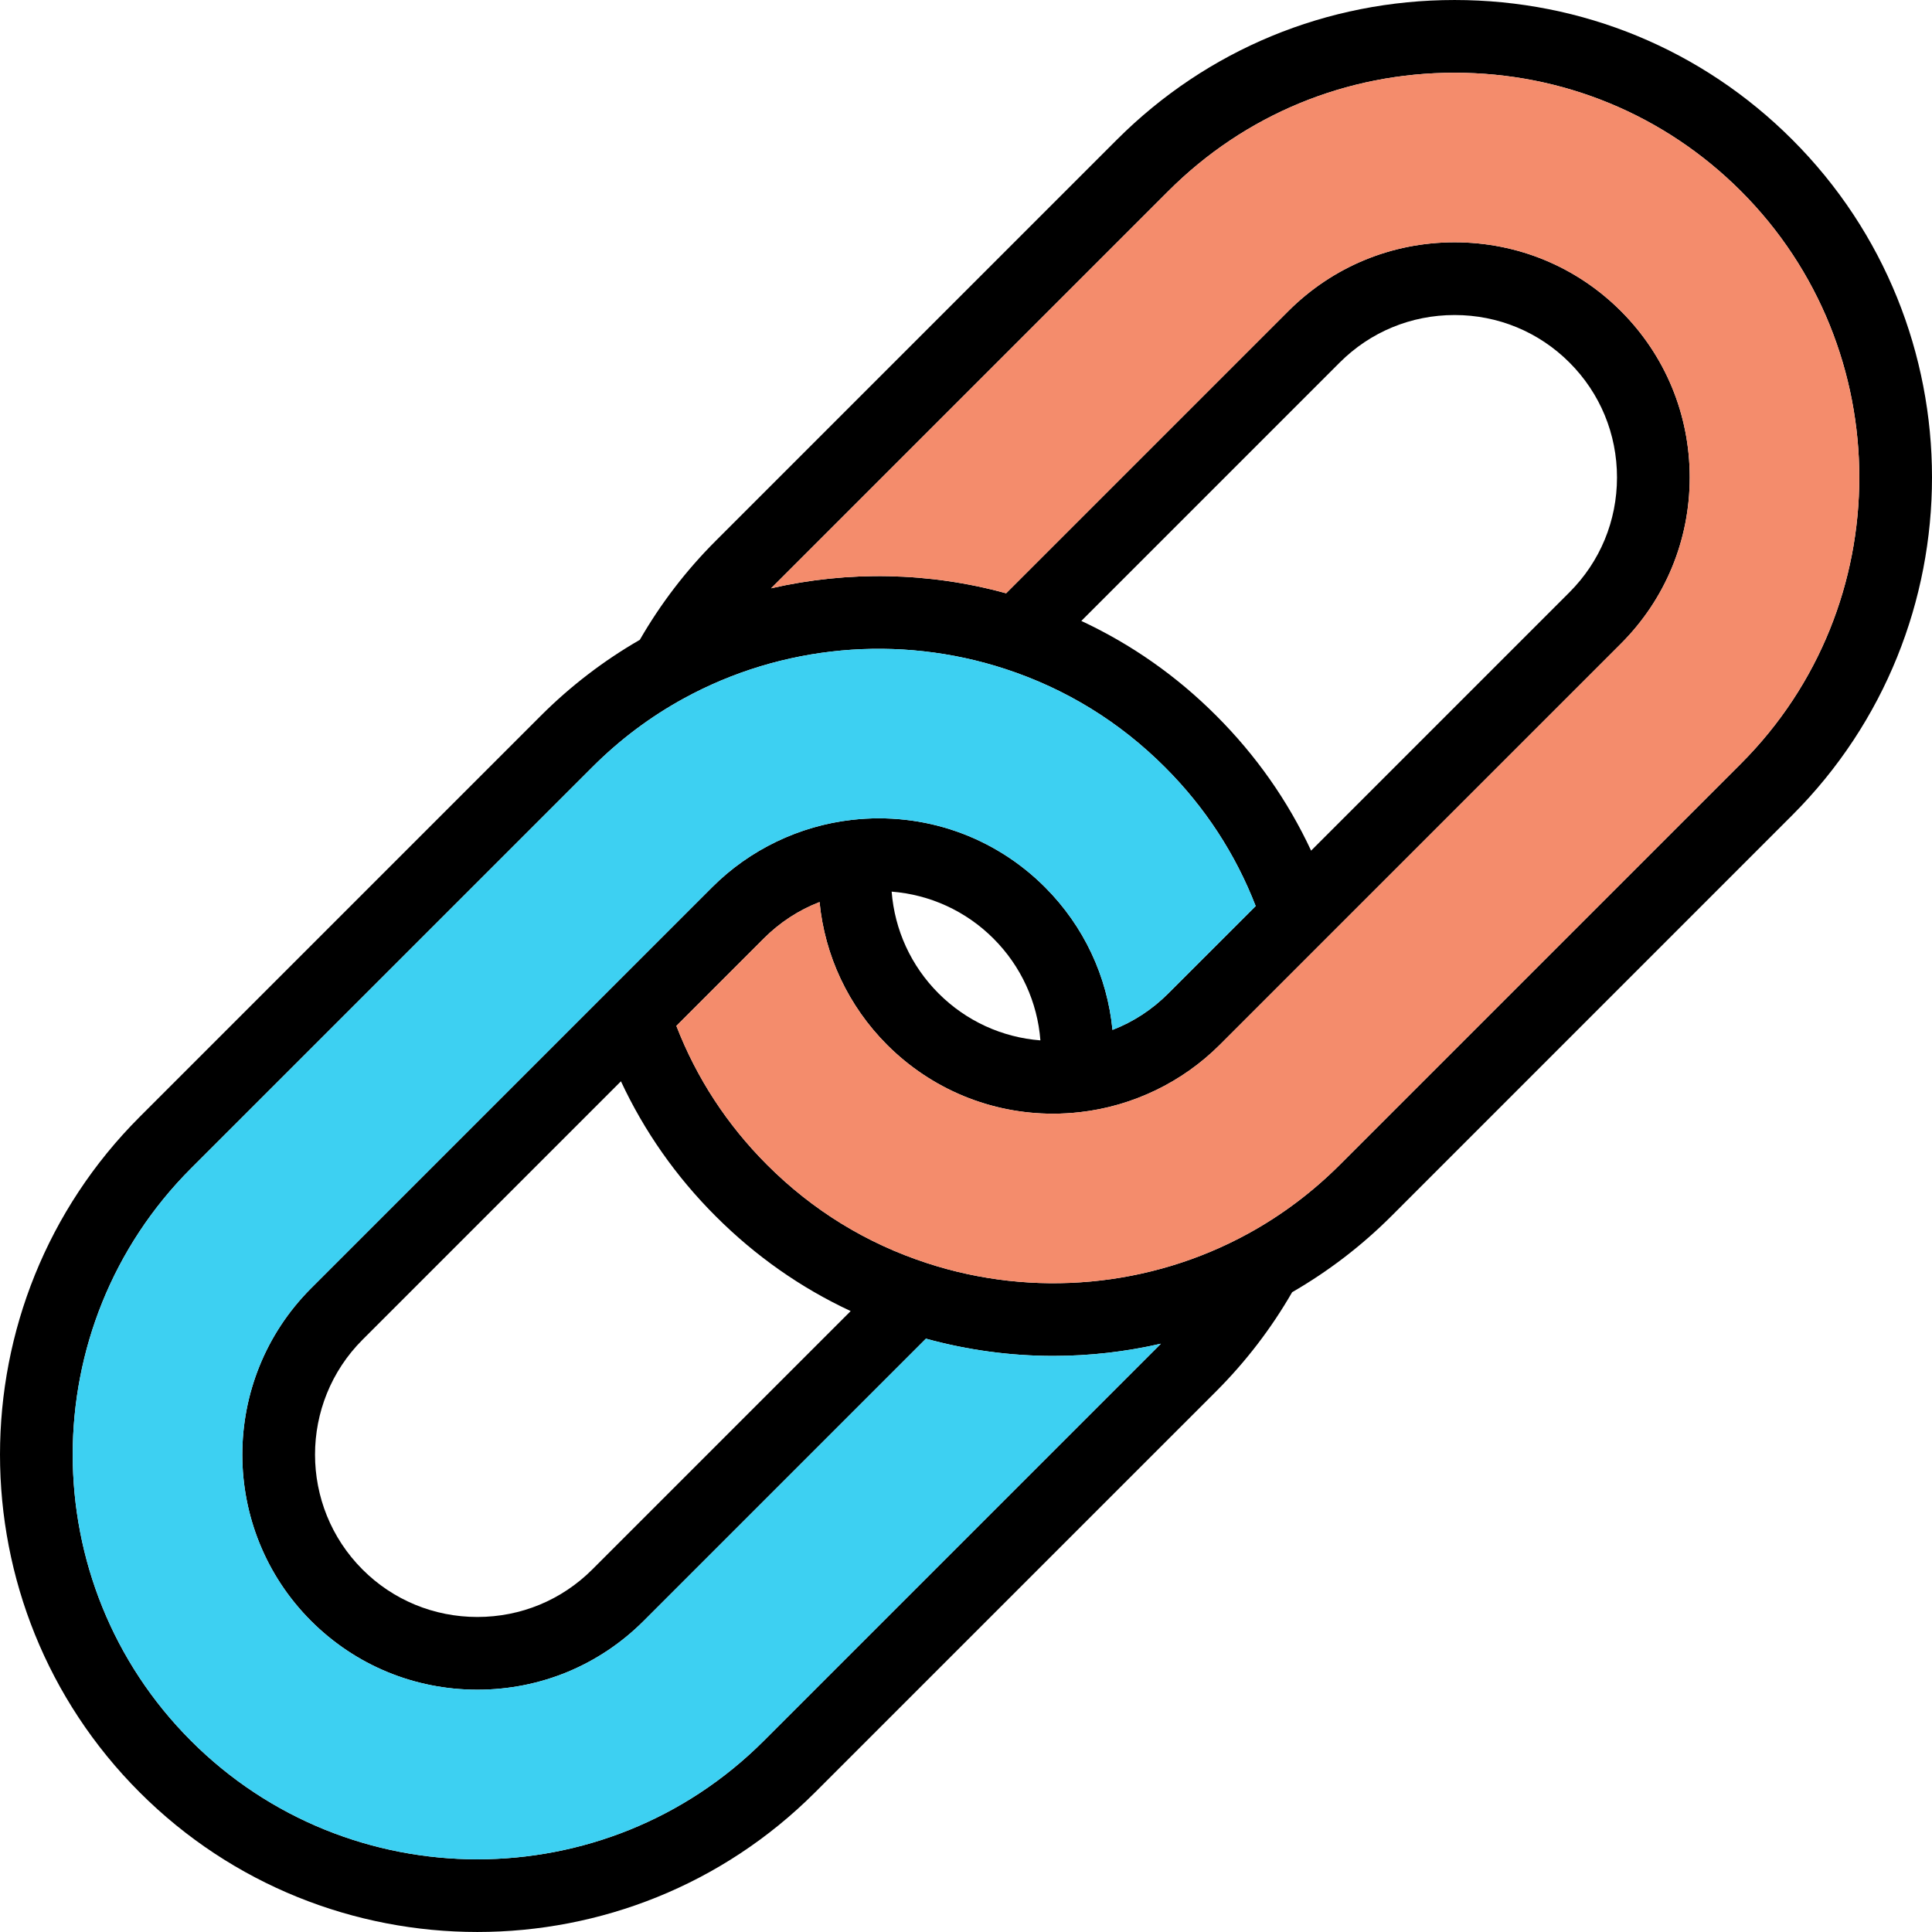
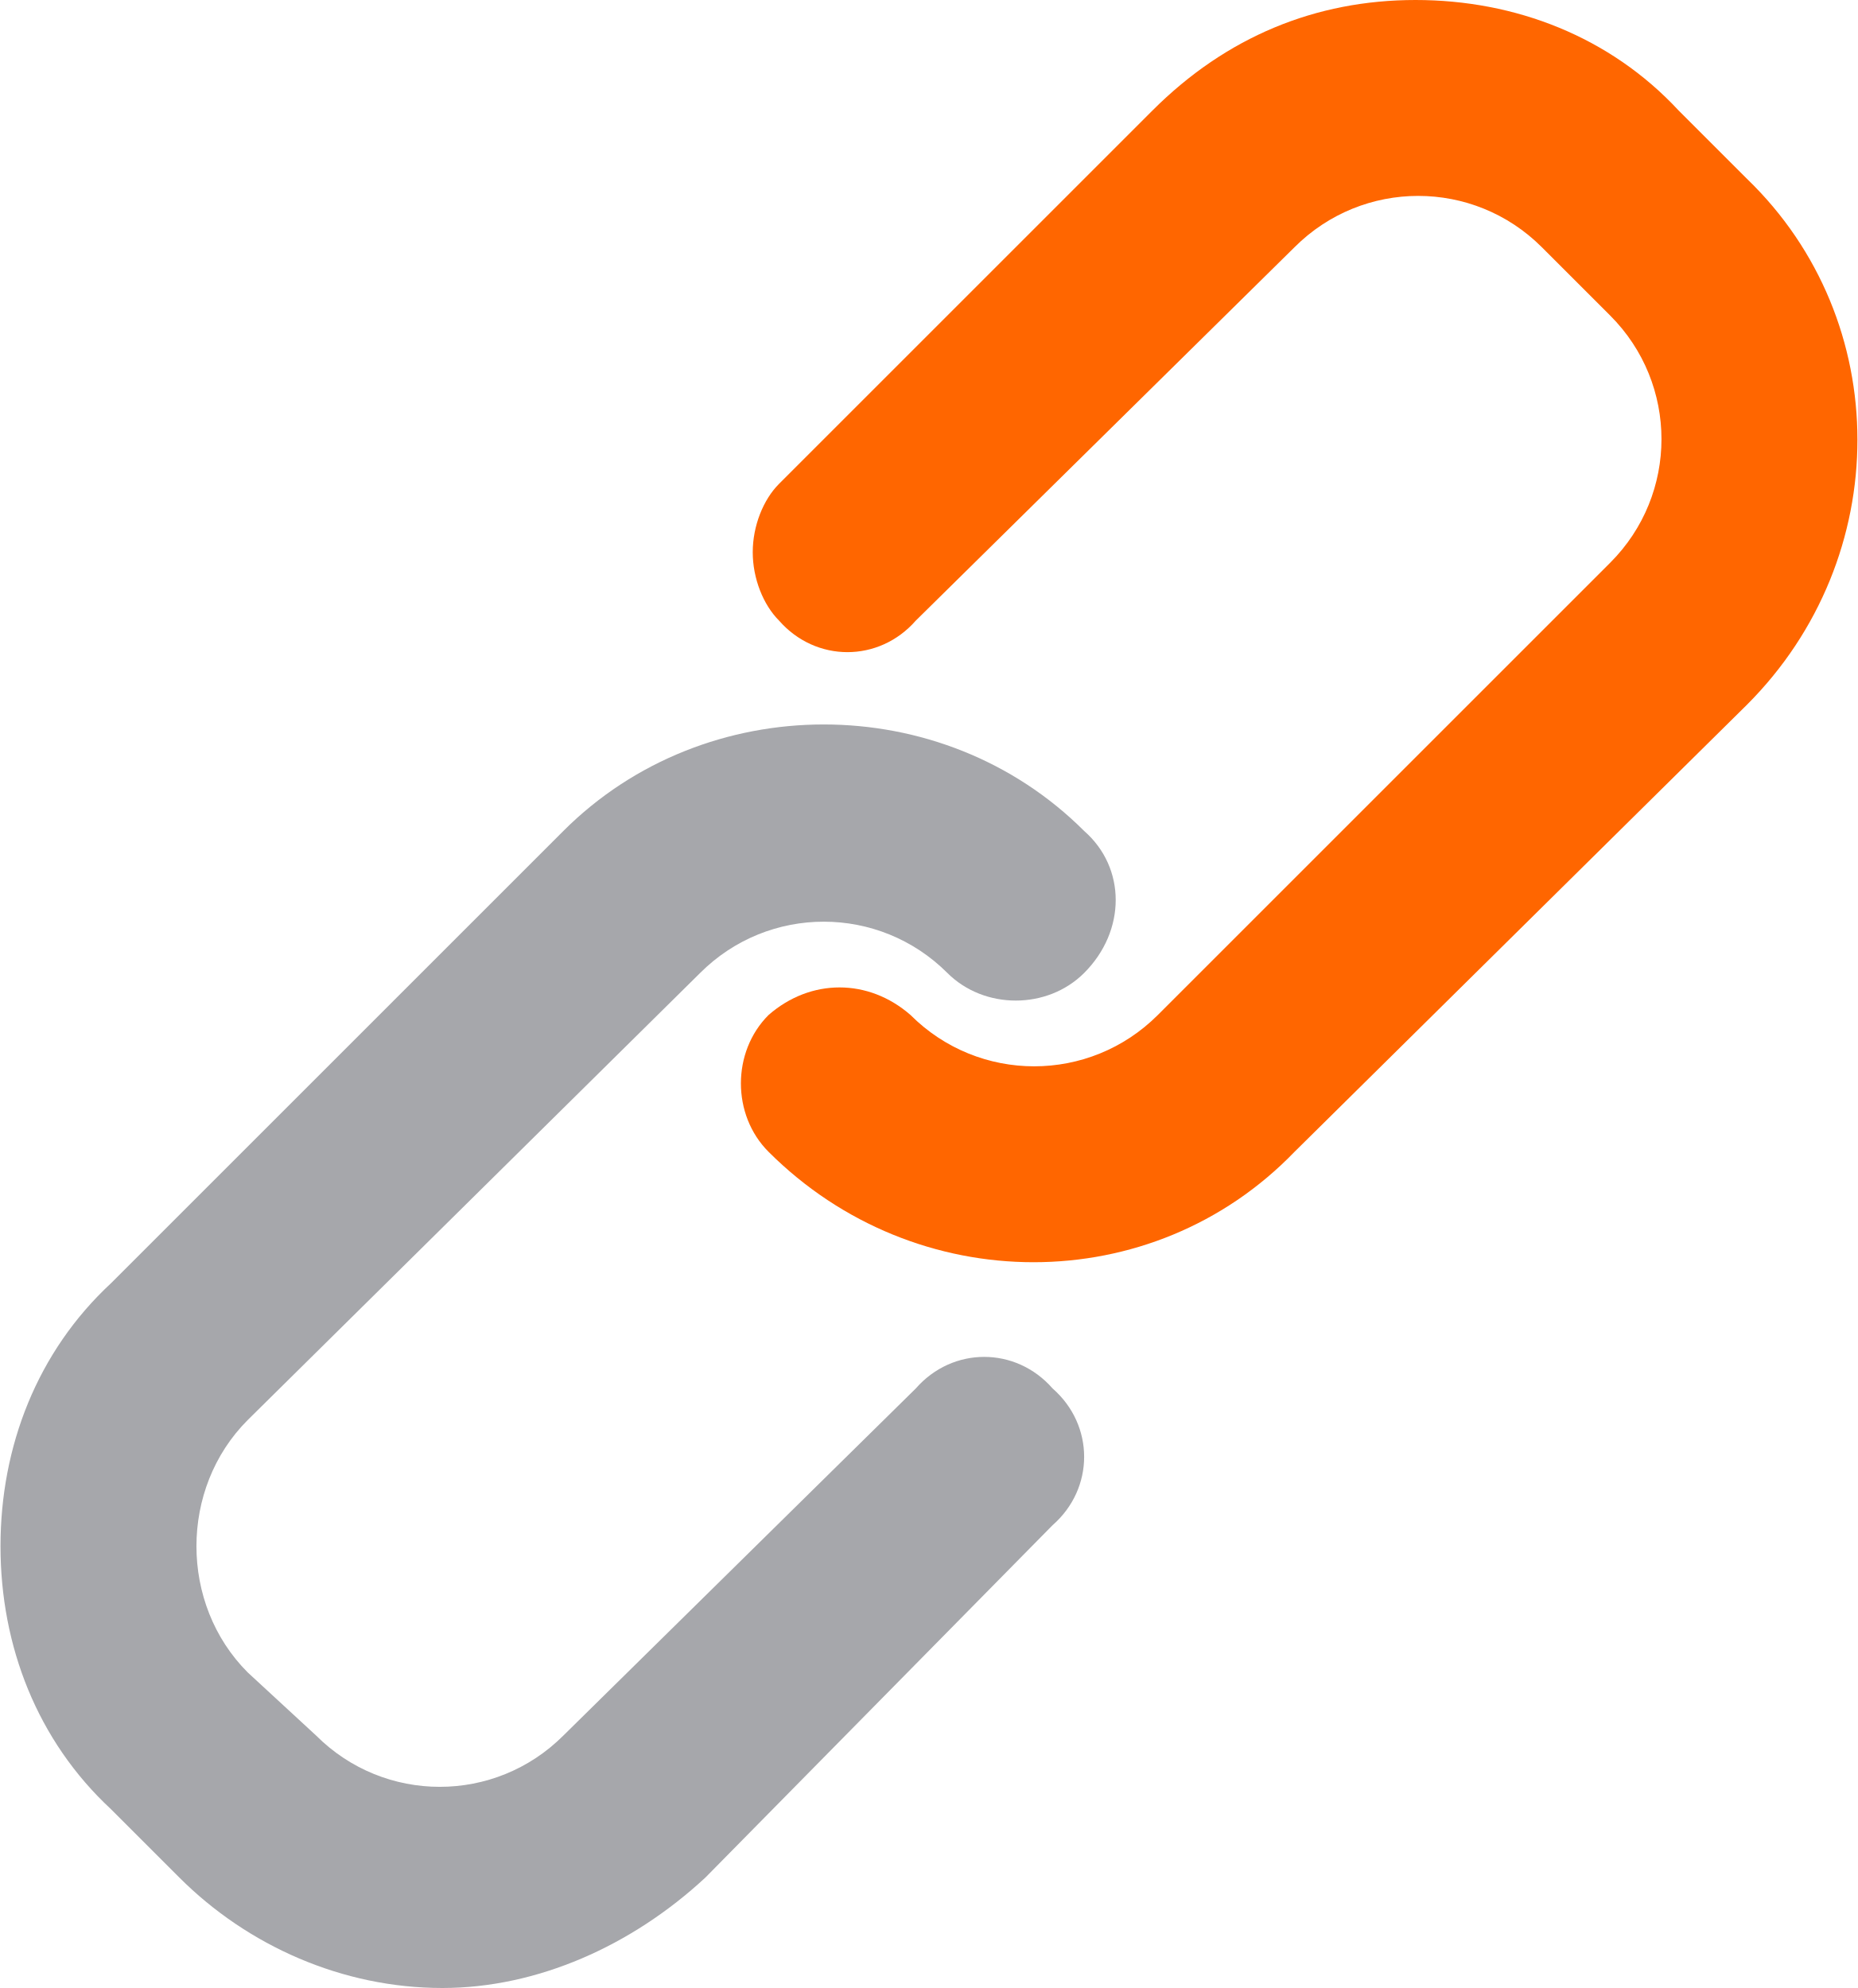
- <svg xmlns="http://www.w3.org/2000/svg" version="1.1" id="Capa_1" x="0px" y="0px" viewBox="0 0 398.465 398.465" style="enable-background:new 0 0 398.465 398.465;" xml:space="preserve">
-   <g>
-     <path d="M369.658,28.812c38.41,38.4,38.41,100.89,0,139.3l-82.73,82.74c-6.13,6.12-13,11.37-20.43,15.66   c-4.28,7.43-9.53,14.29-15.64,20.41l-82.74,82.73c-19.21,19.21-44.44,28.81-69.66,28.81c-25.23,0-50.45-9.6-69.65-28.8   c-38.41-38.41-38.41-100.9,0-139.31l82.74-82.74c6.12-6.12,12.98-11.37,20.41-15.65c4.28-7.43,9.53-14.3,15.66-20.42l82.74-82.74   c18.57-18.57,43.31-28.8,69.64-28.8c0.01,0,0.01,0,0.01,0C326.348,0.002,351.087,10.233,369.658,28.812z M359.057,157.503   c32.55-32.56,32.55-85.53,0-118.09c-15.75-15.74-36.72-24.41-59.05-24.41h-0.01c-22.33,0-43.29,8.66-59.04,24.41l-81.92,81.92   c15.88-3.64,32.58-3.35,48.47,1.03l58.2-58.2c9.15-9.15,21.33-14.19,34.29-14.19c0.01,0,0.01,0,0.01,0   c12.97,0,25.15,5.04,34.3,14.19s14.19,21.33,14.19,34.3c0,12.96-5.04,25.14-14.19,34.29l-82.74,82.74   c-7.72,7.72-17.95,12.65-28.8,13.88c-1.87,0.21-3.74,0.32-5.59,0.32c-12.81,0-25.03-5.02-34.21-14.19   c-8.02-8.03-12.86-18.4-13.94-29.46c-4.29,1.66-8.18,4.19-11.52,7.53l-18.01,18.01c4.17,10.77,10.46,20.4,18.73,28.67   c9.35,9.35,20.43,16.17,32.93,20.25c21.93,7.19,46.08,4.98,66.25-6.07c6.91-3.78,13.27-8.56,18.91-14.19L359.057,157.503z    M333.497,98.463c0-8.96-3.48-17.37-9.8-23.69c-6.32-6.32-14.73-9.8-23.69-9.8h-0.01c-8.96,0-17.37,3.48-23.68,9.79l-53.3,53.3   c10.31,4.81,19.65,11.35,27.84,19.55c8.2,8.2,14.75,17.53,19.55,27.83l53.29-53.29C330.017,115.832,333.497,107.423,333.497,98.463   z M240.958,204.883l18.02-18.01c-4.17-10.76-10.45-20.38-18.72-28.65c-9.35-9.35-20.44-16.17-32.95-20.26   c-21.94-7.18-46.08-4.97-66.25,6.07c-6.92,3.78-13.27,8.55-18.9,14.19l-82.74,82.73c-32.56,32.56-32.56,85.54,0,118.1   c32.55,32.56,85.53,32.56,118.09,0l81.92-81.92c-7.28,1.67-14.72,2.52-22.19,2.52c-8.82,0-17.66-1.19-26.27-3.56l-58.21,58.21   c-4.58,4.58-9.91,8.12-15.72,10.53c-5.81,2.4-12.1,3.66-18.58,3.66c-12.97,0-25.15-5.04-34.3-14.18   c-18.91-18.92-18.91-49.69,0-68.61l82.74-82.74c7.72-7.72,17.95-12.64,28.8-13.87c14.79-1.68,29.31,3.37,39.81,13.87   c8.03,8.03,12.86,18.4,13.94,29.45C233.727,210.762,237.628,208.223,240.958,204.883z M214.577,214.572   c-0.61-7.88-3.98-15.3-9.68-21c-5.7-5.7-13.12-9.06-21-9.68c0.62,7.88,3.98,15.3,9.68,21S206.697,213.962,214.577,214.572z    M122.158,323.693l53.29-53.29c-10.3-4.8-19.63-11.35-27.83-19.55c-8.2-8.19-14.74-17.53-19.55-27.84l-53.3,53.3   c-13.06,13.06-13.06,34.32,0,47.39c3.15,3.16,6.84,5.6,10.85,7.26c4.02,1.66,8.36,2.53,12.84,2.53   C107.418,333.492,115.838,330.013,122.158,323.693z" />
-     <path style="fill:#F48C6C;" d="M359.057,39.412c32.55,32.56,32.55,85.53,0,118.09l-82.74,82.74c-5.64,5.63-12,10.41-18.91,14.19   c-20.17,11.05-44.32,13.26-66.25,6.07c-12.5-4.08-23.58-10.9-32.93-20.25c-8.27-8.27-14.56-17.9-18.73-28.67l18.01-18.01   c3.34-3.34,7.23-5.87,11.52-7.53c1.08,11.06,5.92,21.43,13.94,29.46c9.18,9.17,21.4,14.19,34.21,14.19c1.85,0,3.72-0.11,5.59-0.32   c10.85-1.23,21.08-6.16,28.8-13.88l82.74-82.74c9.15-9.15,14.19-21.33,14.19-34.29c0-12.97-5.04-25.15-14.19-34.3   s-21.33-14.19-34.3-14.19c0,0,0,0-0.01,0c-12.96,0-25.14,5.04-34.29,14.19l-58.2,58.2c-15.89-4.38-32.59-4.67-48.47-1.03   l81.92-81.92c15.75-15.75,36.71-24.41,59.04-24.41h0.01C322.337,15.002,343.307,23.673,359.057,39.412z" />
-     <path style="fill:#3DD0F2;" d="M258.978,186.872l-18.02,18.01c-3.33,3.34-7.23,5.88-11.51,7.53c-1.08-11.05-5.91-21.42-13.94-29.45   c-10.5-10.5-25.02-15.55-39.81-13.87c-10.85,1.23-21.08,6.15-28.8,13.87l-82.74,82.74c-18.91,18.92-18.91,49.69,0,68.61   c9.15,9.14,21.33,14.18,34.3,14.18c6.48,0,12.77-1.26,18.58-3.66c5.81-2.41,11.14-5.95,15.72-10.53l58.21-58.21   c8.61,2.37,17.45,3.56,26.27,3.56c7.47,0,14.91-0.85,22.19-2.52l-81.92,81.92c-32.56,32.56-85.54,32.56-118.09,0   c-32.56-32.56-32.56-85.54,0-118.1l82.74-82.73c5.63-5.64,11.98-10.41,18.9-14.19c20.17-11.04,44.31-13.25,66.25-6.07   c12.51,4.09,23.6,10.91,32.95,20.26C248.527,166.492,254.807,176.113,258.978,186.872z" />
+ <svg xmlns="http://www.w3.org/2000/svg" xml:space="preserve" width="478.394mm" height="512mm" version="1.1" style="shape-rendering:geometricPrecision; text-rendering:geometricPrecision; image-rendering:optimizeQuality; fill-rule:evenodd; clip-rule:evenodd" viewBox="0 0 353 378">
+   <defs>
+     <style type="text/css">
+    
+     .fil0 {fill:#A6A7AB}
+     .fil1 {fill:#FF6600}
+    
+   </style>
+   </defs>
+   <g id="Слой_x0020_1">
+     <g id="_848237360">
+       <path class="fil0" d="M206 185c8,-8 8,-20 0,-27 -27,-27 -72,-27 -99,0l-86 86c-14,13 -21,31 -21,50 0,19 7,37 21,50l13 13c13,13 31,21 50,21 18,0 36,-8 50,-21l66 -67c8,-7 8,-19 0,-26 -7,-8 -19,-8 -26,0l-67 66c-13,13 -34,13 -47,0l-13 -12c-13,-13 -13,-35 0,-48l86 -85c13,-13 34,-13 47,0 7,7 19,7 26,0z" />
+       <path class="fil1" d="M319 21c-13,-14 -31,-21 -50,-21 -19,0 -36,7 -50,21l-71 71c-3,3 -5,8 -5,13 0,5 2,10 5,13 7,8 19,8 26,0l72 -71c13,-13 34,-13 47,0l13 13c13,13 13,34 0,47l-86 86c-13,13 -34,13 -47,0 -8,-7 -19,-7 -27,0 -7,7 -7,19 0,26 28,28 73,28 100,0l86 -85c28,-28 28,-73 0,-100l-13 -13z" />
+     </g>
  </g>
-   <g>
- </g>
-   <g>
- </g>
-   <g>
- </g>
-   <g>
- </g>
-   <g>
- </g>
-   <g>
- </g>
-   <g>
- </g>
-   <g>
- </g>
-   <g>
- </g>
-   <g>
- </g>
-   <g>
- </g>
-   <g>
- </g>
-   <g>
- </g>
-   <g>
- </g>
-   <g>
- </g>
</svg>
